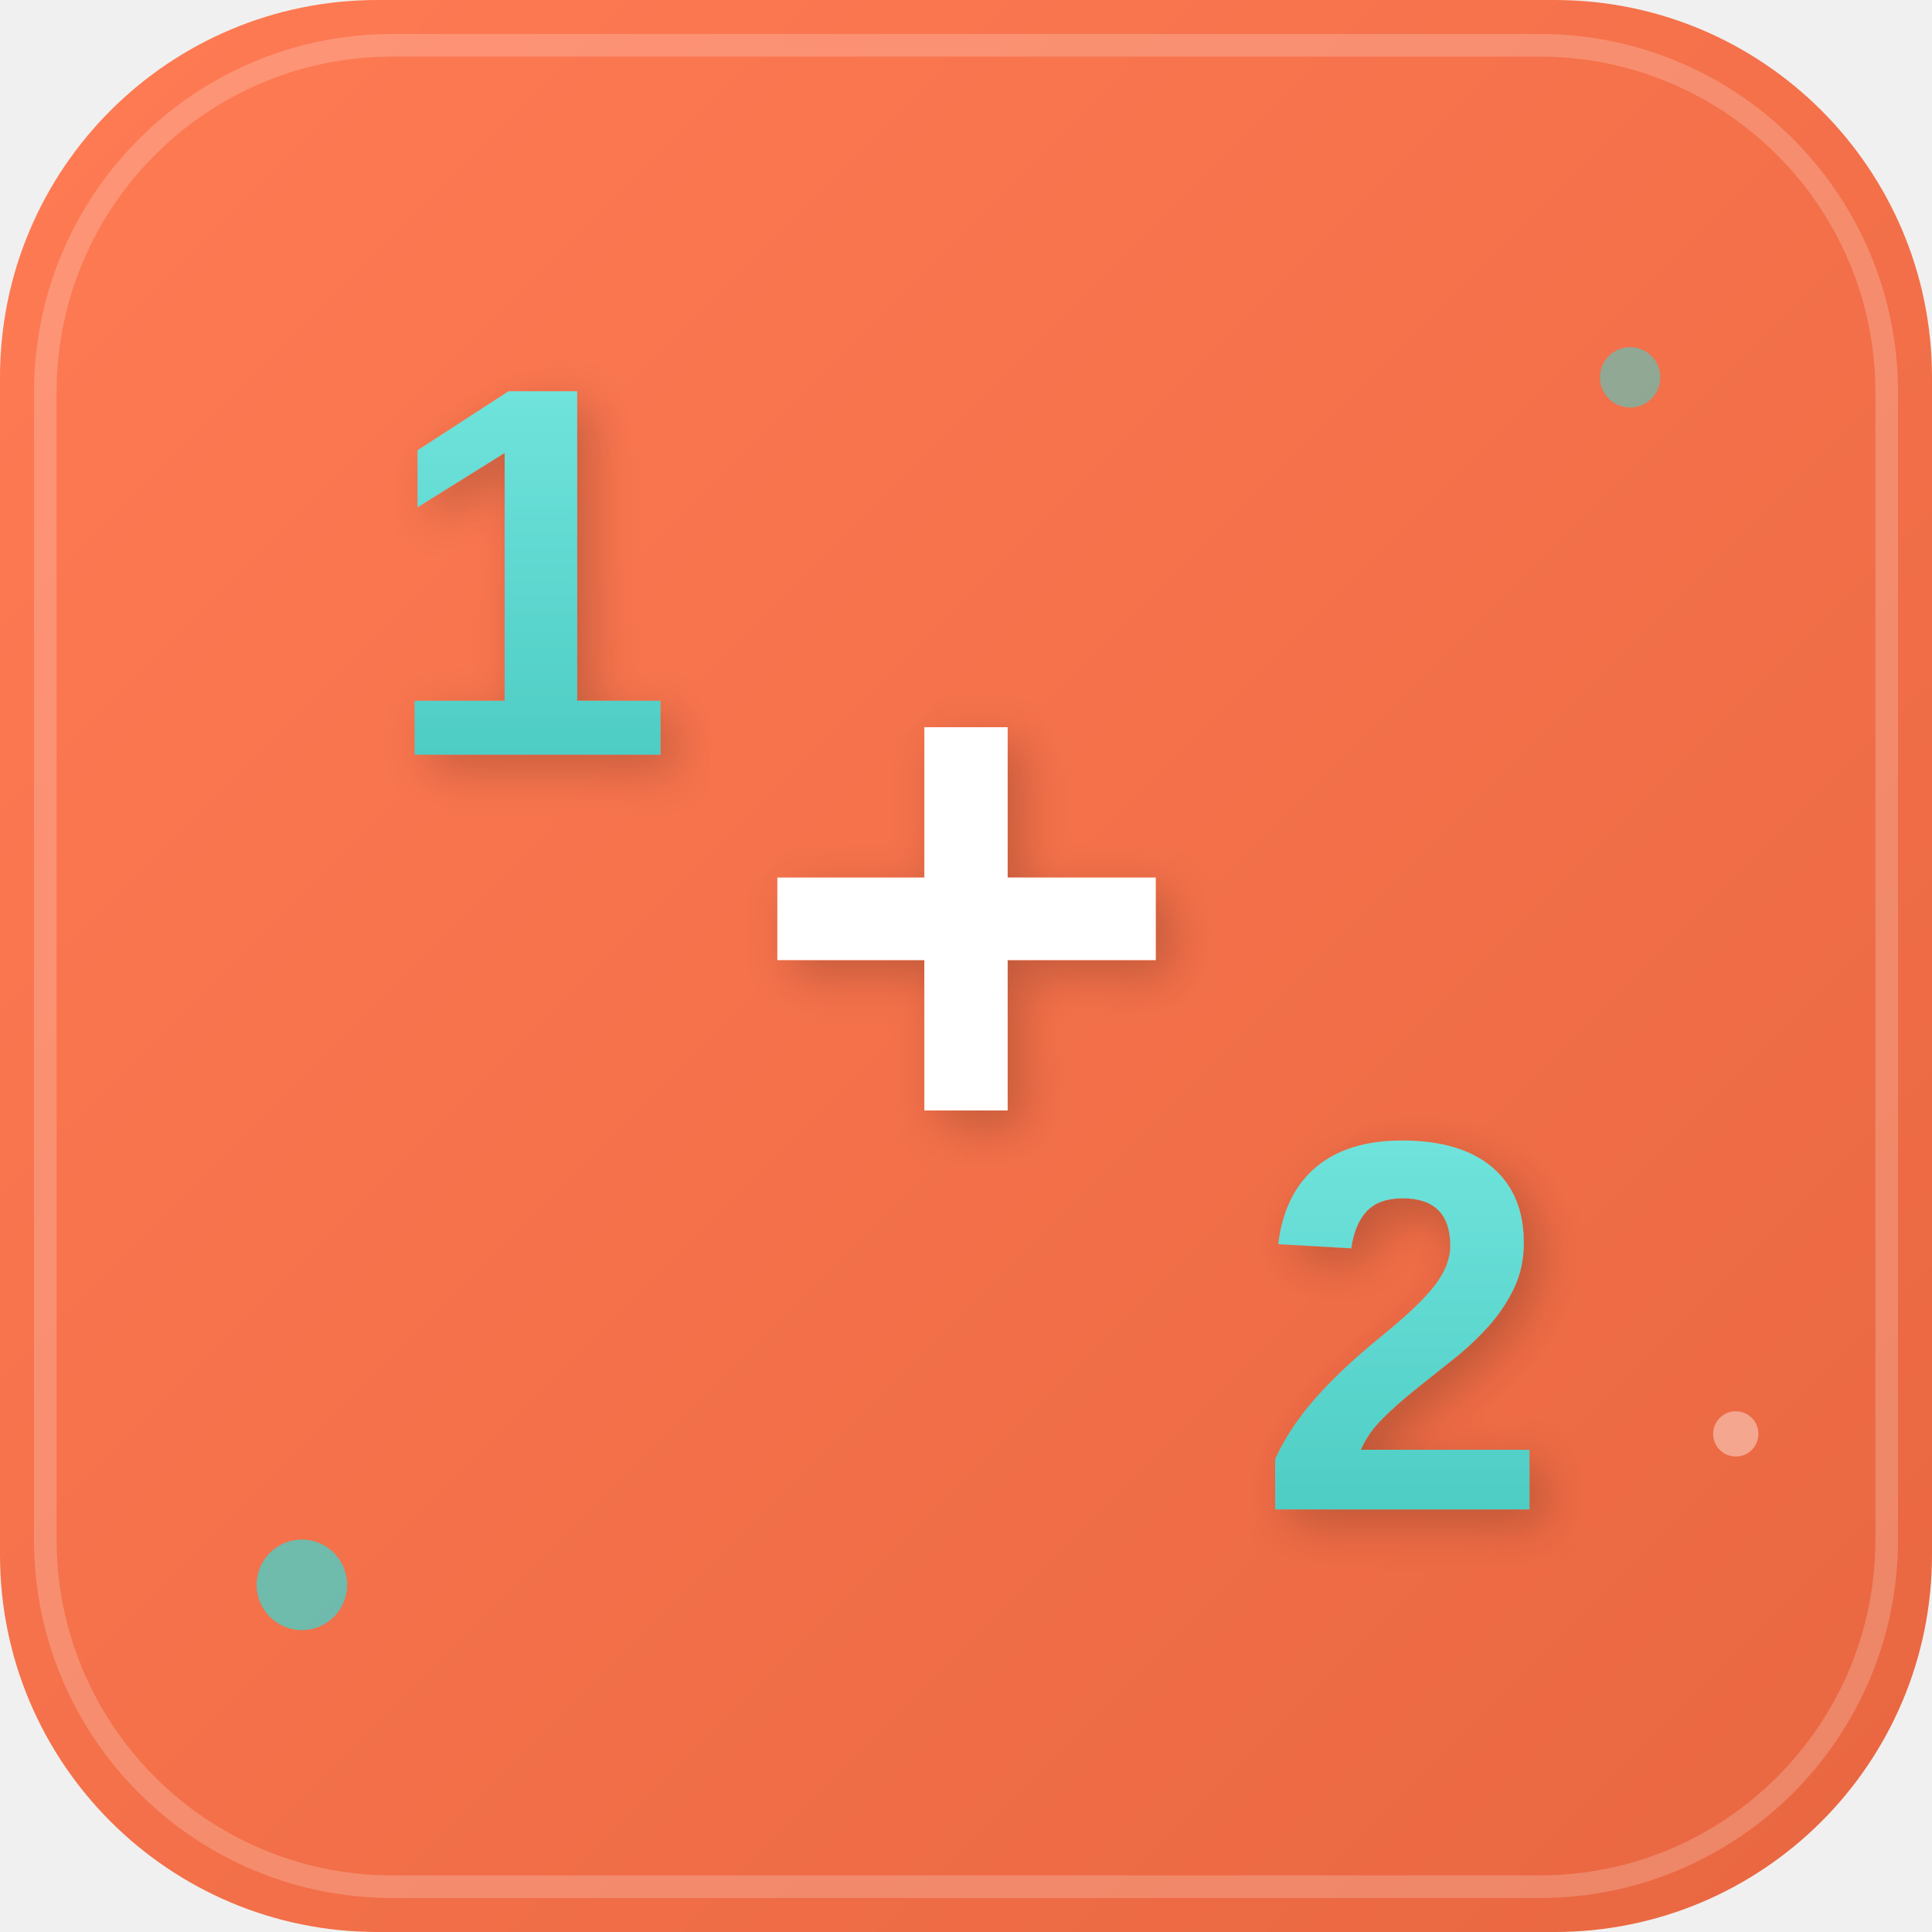
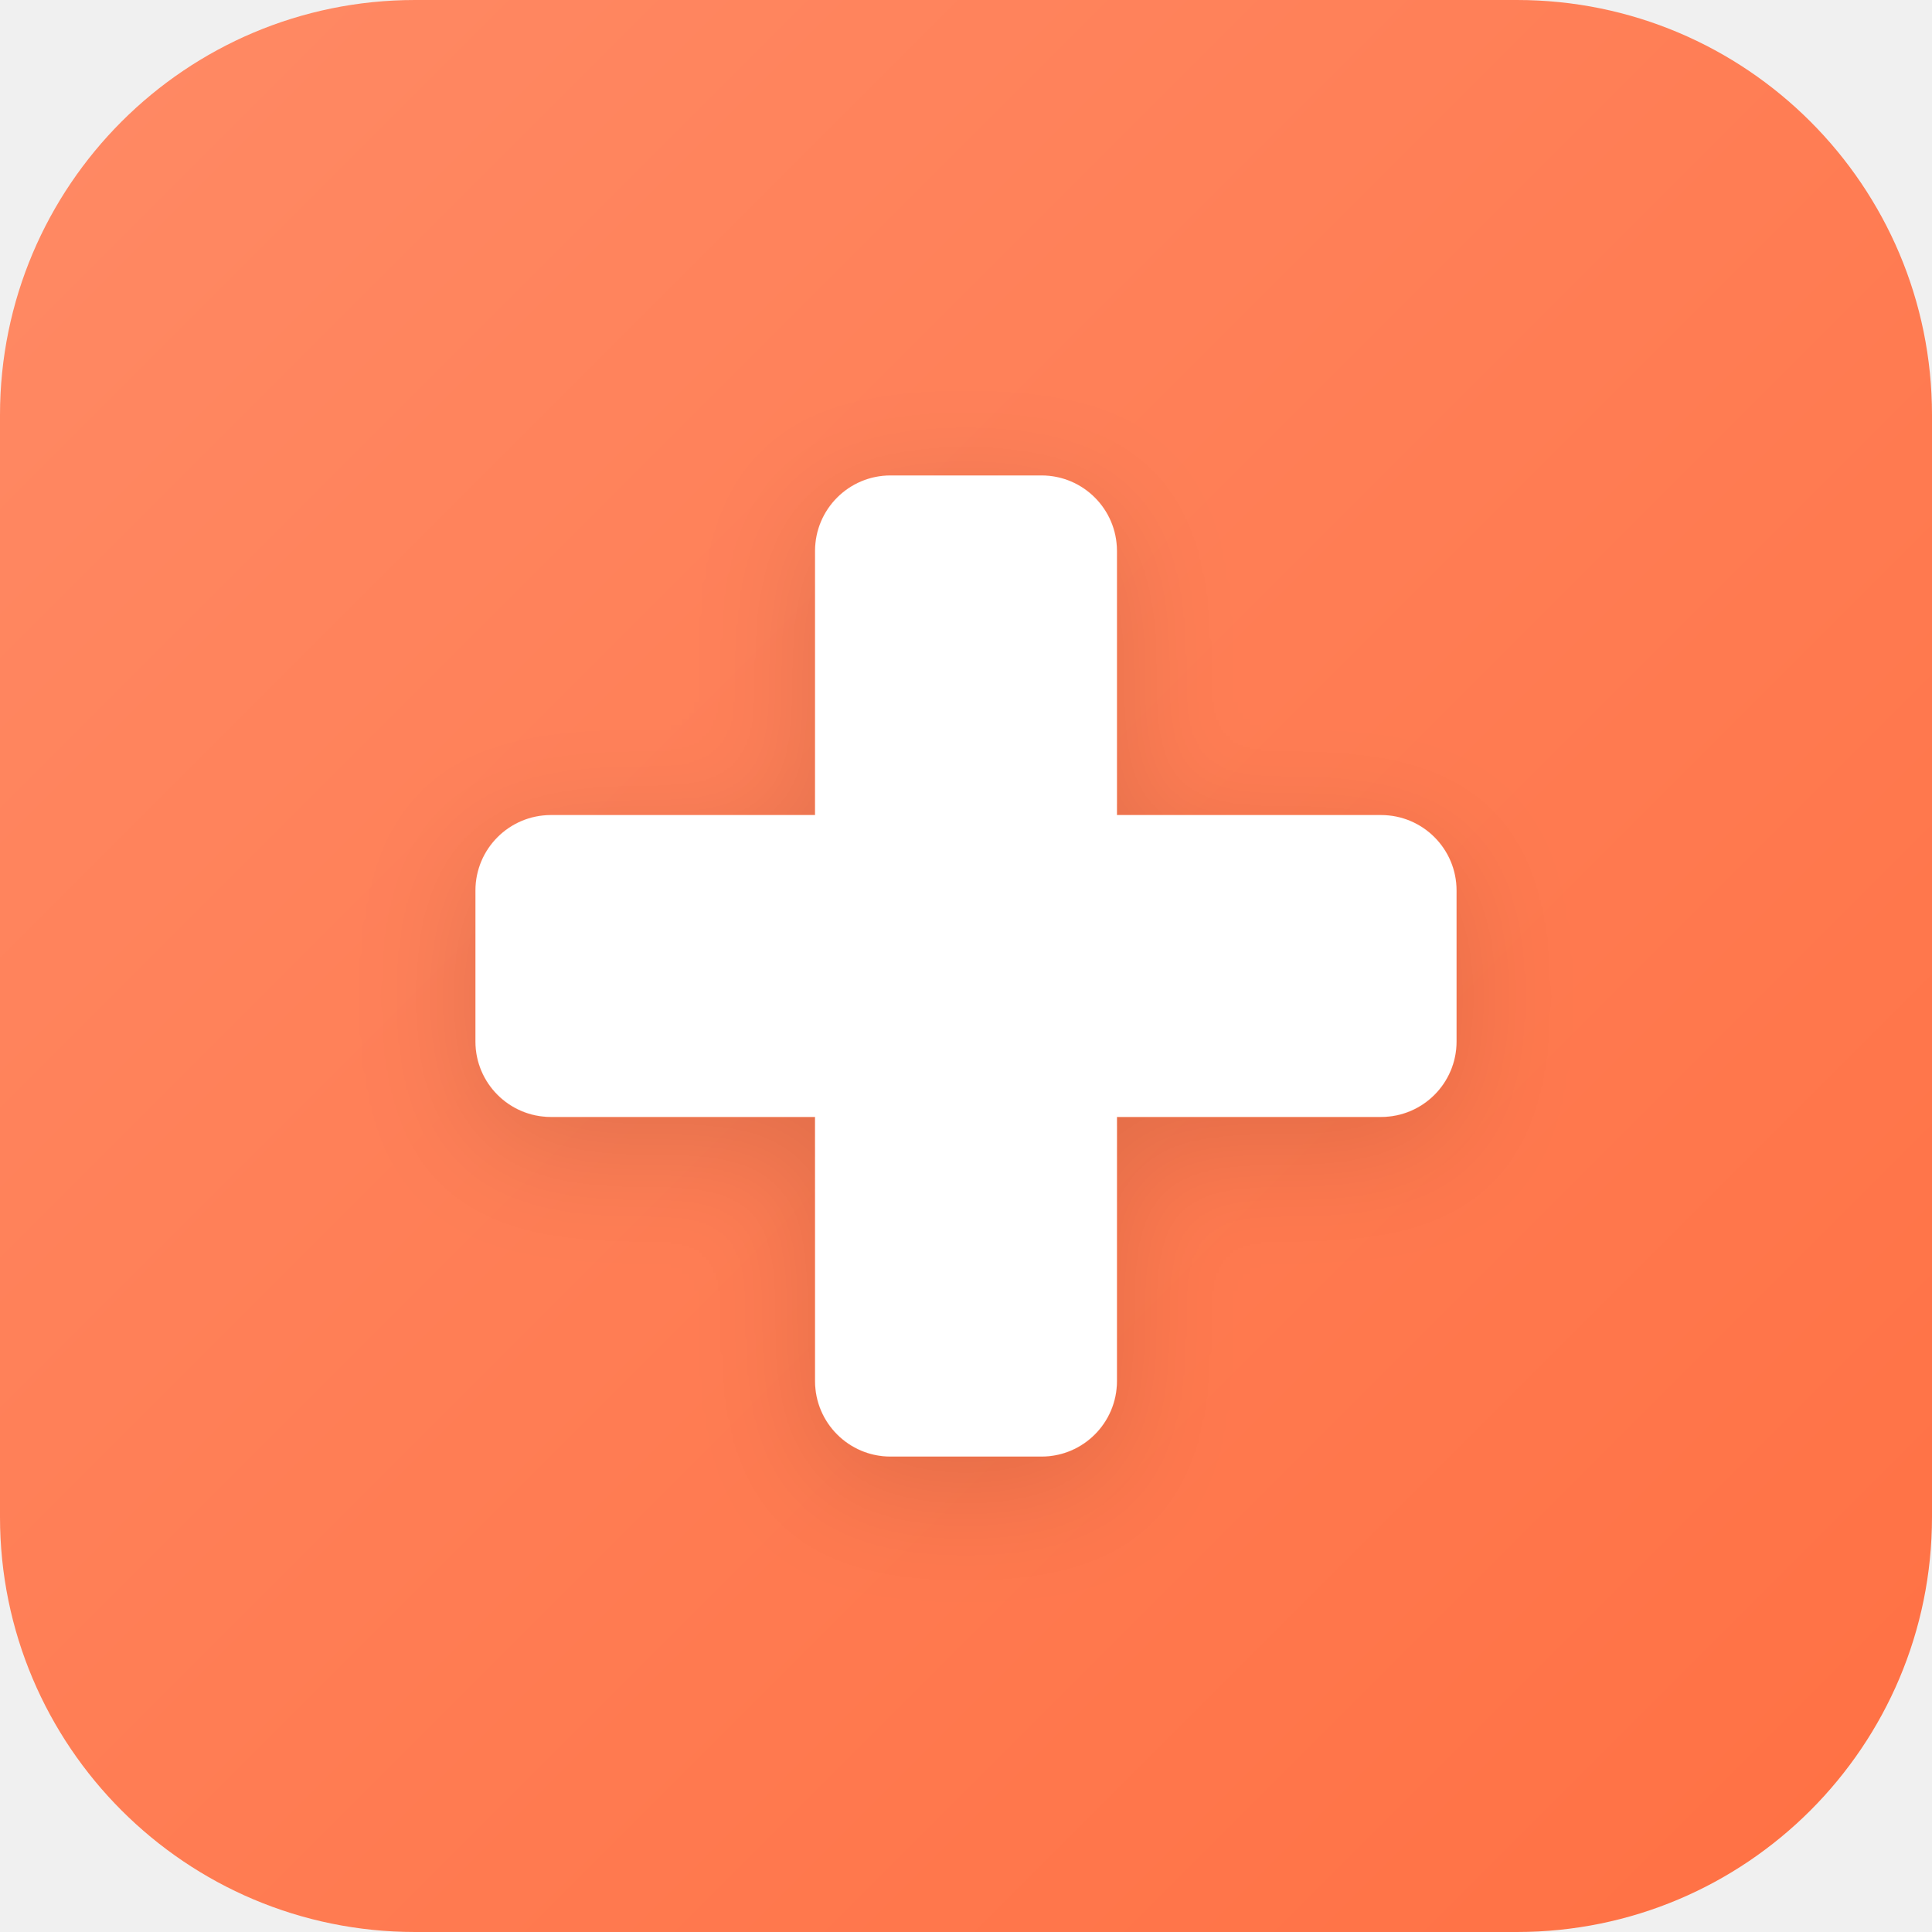
<svg xmlns="http://www.w3.org/2000/svg" viewBox="0 0 512 512">
  <defs>
    <linearGradient id="bgGradient" x1="0%" y1="0%" x2="100%" y2="100%">
-       <stop offset="0%" style="stop-color:#FF7B54" />
-       <stop offset="100%" style="stop-color:#E86640" />
+       <stop offset="0%" stop-color="#FF8A65" />
+       <stop offset="100%" stop-color="#FF7043" />
    </linearGradient>
-     <linearGradient id="numberGradient" x1="0%" y1="0%" x2="0%" y2="100%">
-       <stop offset="0%" style="stop-color:#6FE3DC" />
-       <stop offset="100%" style="stop-color:#4ECDC4" />
-     </linearGradient>
-     <filter id="shadow" x="-20%" y="-20%" width="140%" height="140%">
-       <feDropShadow dx="4" dy="4" stdDeviation="6" flood-color="#000" flood-opacity="0.2" />
-     </filter>
-     <filter id="innerShadow" x="-20%" y="-20%" width="140%" height="140%">
-       <feGaussianBlur in="SourceAlpha" stdDeviation="3" />
-       <feOffset dx="2" dy="2" result="offsetblur" />
-       <feFlood flood-color="#000" flood-opacity="0.1" />
-       <feComposite in2="offsetblur" operator="in" />
-       <feMerge>
-         <feMergeNode />
-         <feMergeNode in="SourceGraphic" />
-       </feMerge>
+     <filter id="shadow" x="-50%" y="-50%" width="200%" height="200%">
+       <feDropShadow dx="0" dy="8" stdDeviation="16" flood-color="#000" flood-opacity="0.12" />
    </filter>
  </defs>
-   <rect width="512" height="512" fill="url(#bgGradient)" rx="100" ry="100" />
-   <rect x="12" y="12" width="488" height="488" fill="none" stroke="rgba(255,255,255,0.2)" stroke-width="6" rx="92" ry="92" />
+   <rect width="512" height="512" fill="url(#bgGradient)" rx="110" ry="110" />
  <g filter="url(#shadow)">
-     <text x="140" y="200" font-family="Arial, sans-serif" font-size="140" font-weight="bold" fill="url(#numberGradient)" text-anchor="middle">1</text>
+     <rect x="216" y="126" width="80" height="260" rx="20" fill="white" />
+     <rect x="126" y="216" width="260" height="80" rx="20" fill="white" />
  </g>
-   <g filter="url(#shadow)">
-     <text x="256" y="310" font-family="Arial, sans-serif" font-size="200" font-weight="bold" fill="white" text-anchor="middle">+</text>
-   </g>
-   <g filter="url(#shadow)">
-     <text x="372" y="400" font-family="Arial, sans-serif" font-size="140" font-weight="bold" fill="url(#numberGradient)" text-anchor="middle">2</text>
-   </g>
-   <circle cx="80" cy="420" r="12" fill="#4ECDC4" opacity="0.8" />
-   <circle cx="432" cy="100" r="8" fill="#4ECDC4" opacity="0.6" />
-   <circle cx="460" cy="380" r="6" fill="white" opacity="0.4" />
</svg>
